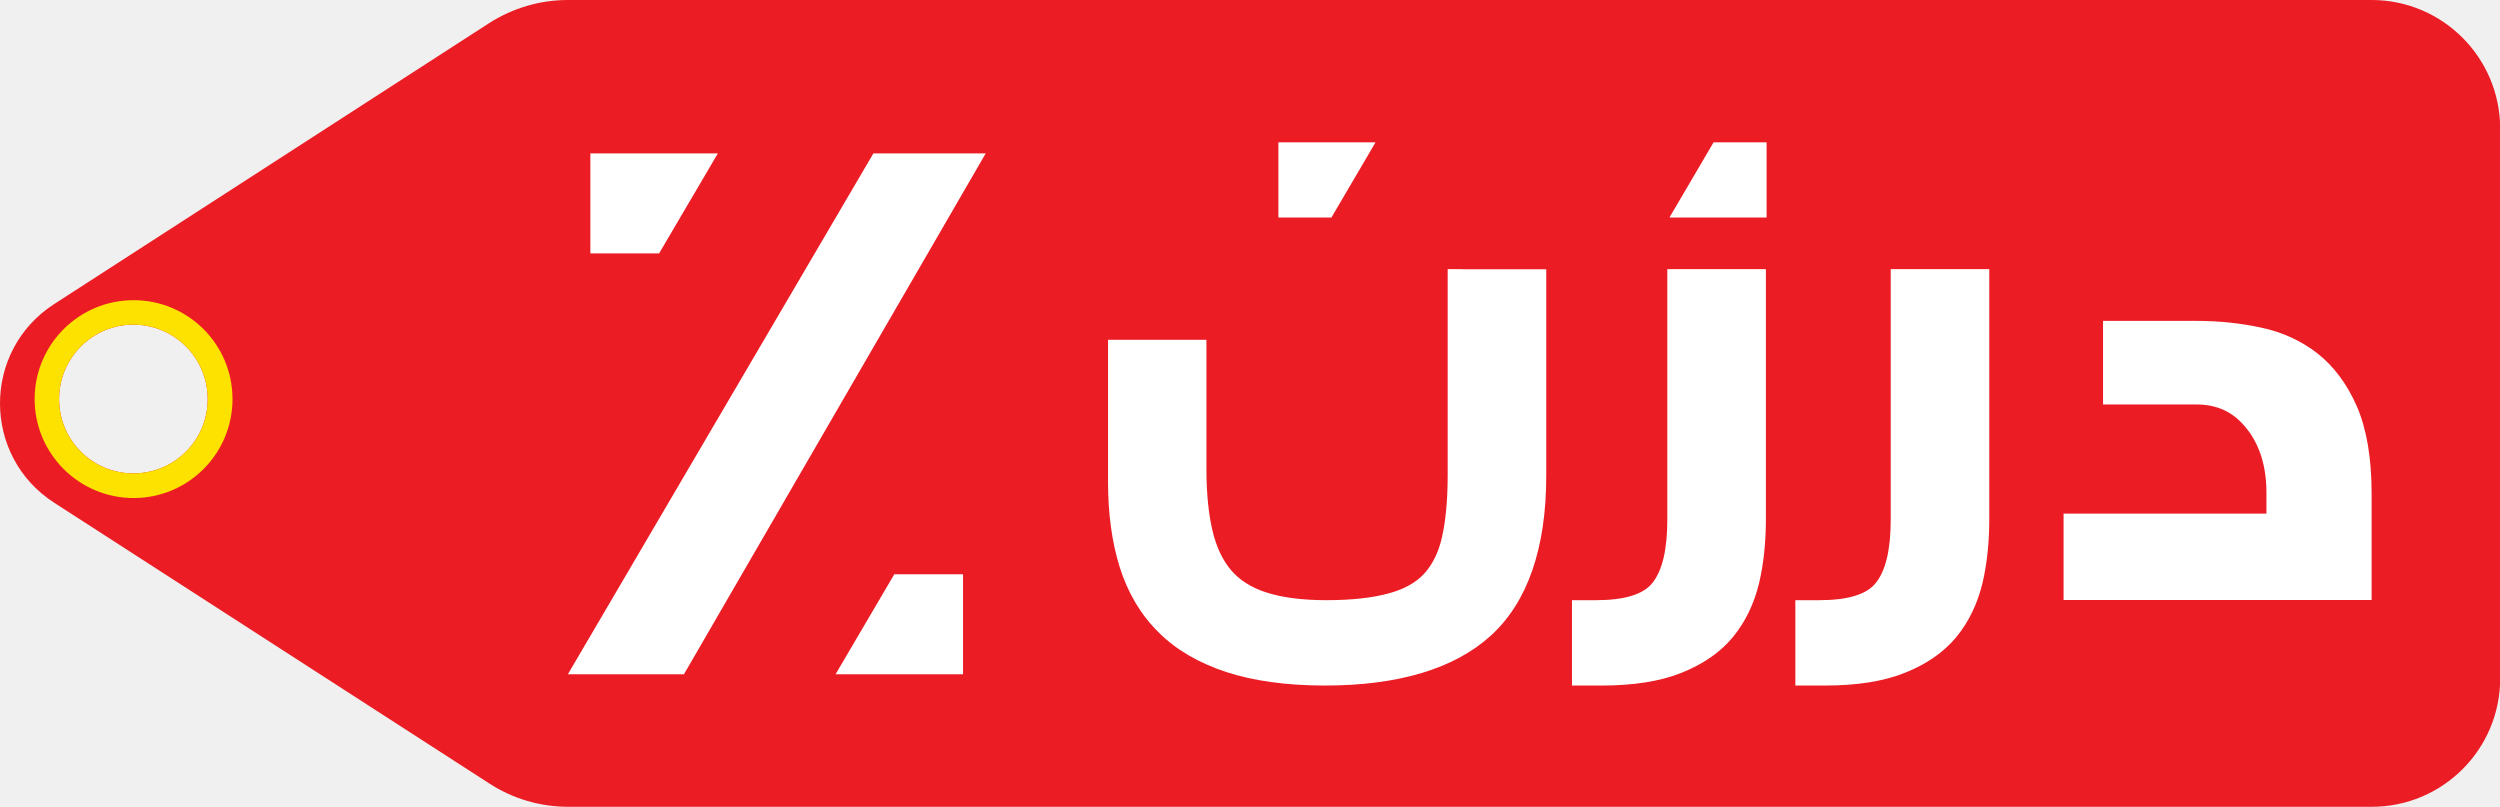
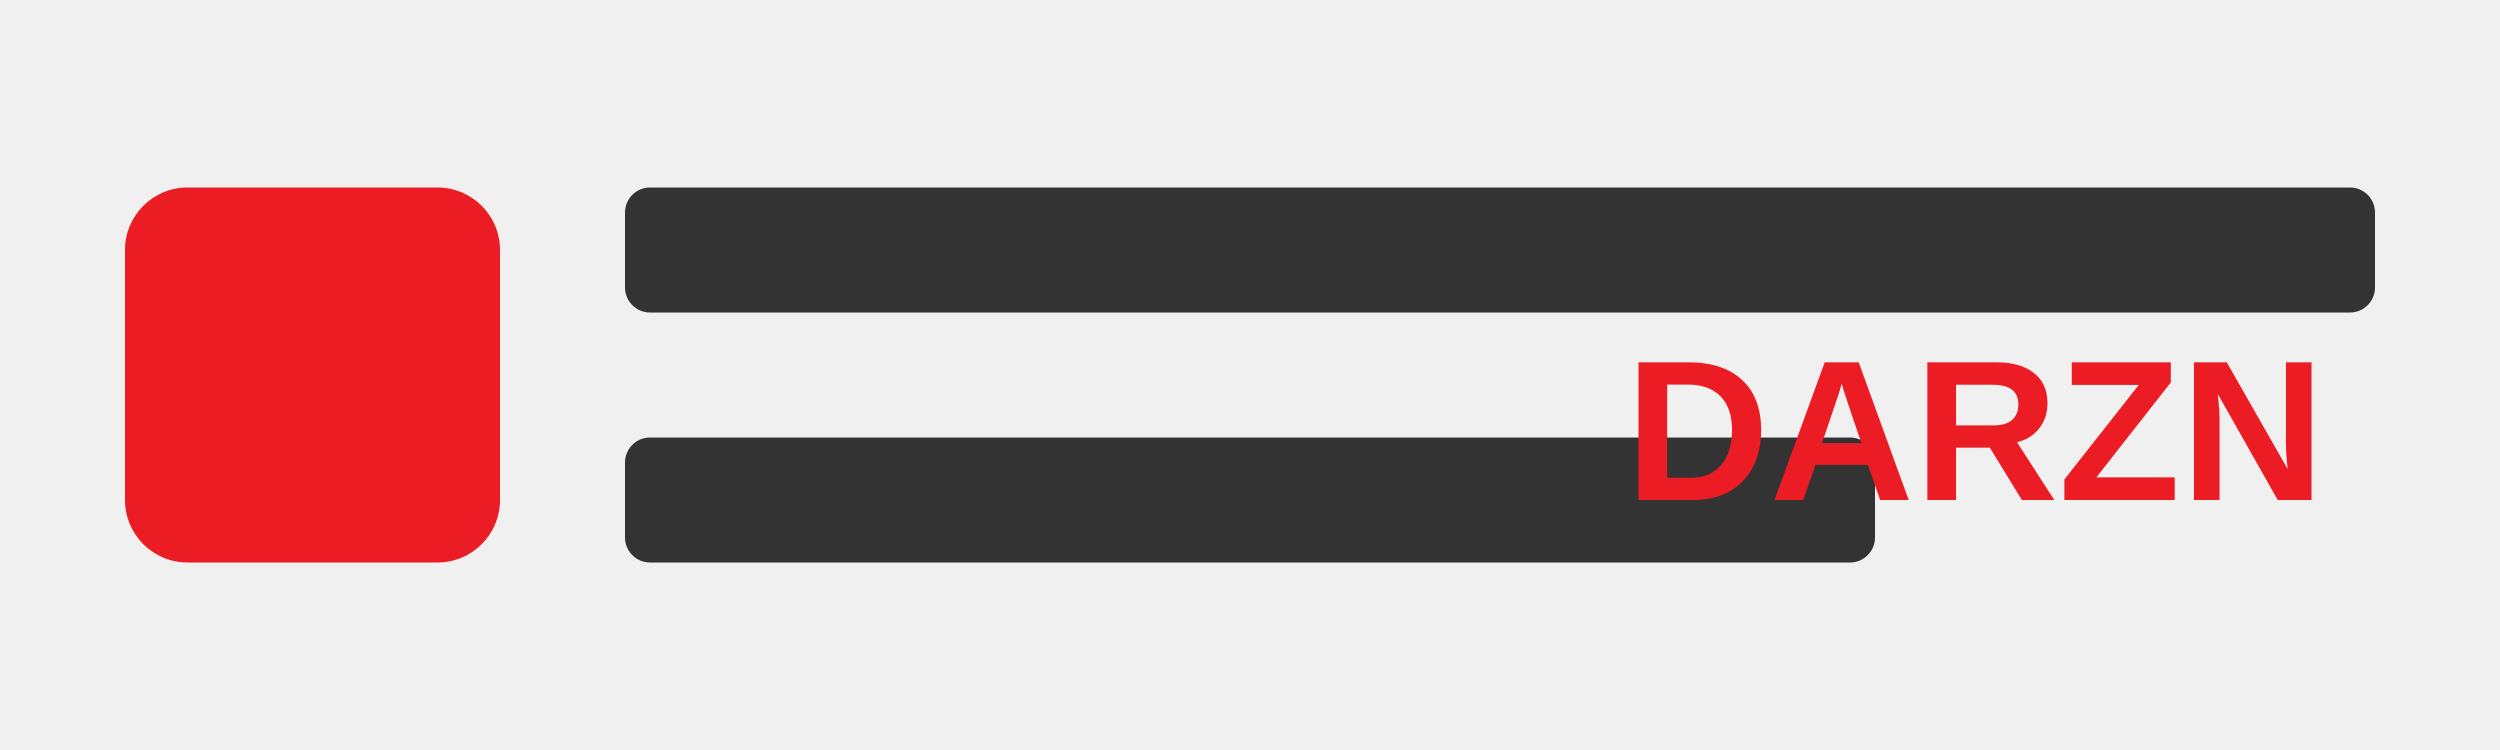
- <svg xmlns="http://www.w3.org/2000/svg" id="uuid-32114966-573a-4c81-912c-28e1a3f6681a" viewBox="0 0 140 45.18">
-   <defs>
-     <style>.uuid-04381b3f-1b27-4386-83d1-99f0d25d969a{fill:#ec1c24;}.uuid-04381b3f-1b27-4386-83d1-99f0d25d969a,.uuid-7268ea8c-a21b-492c-9743-e4531740d2f9,.uuid-8eaa727b-4a6e-45bd-b9b6-7f993bf9021e{stroke-width:0px;}.uuid-7268ea8c-a21b-492c-9743-e4531740d2f9{fill:#fde200;}.uuid-8eaa727b-4a6e-45bd-b9b6-7f993bf9021e{fill:#fff;}</style>
-   </defs>
-   <path class="uuid-04381b3f-1b27-4386-83d1-99f0d25d969a" d="M3.03,28.15l24.38,15.73c1.31.85,2.84,1.3,4.4,1.3h101.01c3.97,0,7.19-3.22,7.19-7.19V7.19C140,3.22,136.78,0,132.81,0H31.8C30.24,0,28.72.45,27.4,1.29L3.03,17.03c-4.04,2.61-4.04,8.51,0,11.12M3.31,22.35c0-2.3,1.86-4.17,4.16-4.17s4.16,1.87,4.16,4.17-1.86,4.16-4.16,4.16-4.16-1.86-4.16-4.16" />
-   <path class="uuid-7268ea8c-a21b-492c-9743-e4531740d2f9" d="M1.94,22.35c0,3.05,2.48,5.54,5.54,5.54s5.54-2.48,5.54-5.54-2.48-5.54-5.54-5.54-5.54,2.48-5.54,5.54M3.31,22.35c0-2.3,1.86-4.17,4.16-4.17s4.16,1.87,4.16,4.17-1.86,4.16-4.16,4.16-4.16-1.86-4.16-4.16" />
-   <path class="uuid-8eaa727b-4a6e-45bd-b9b6-7f993bf9021e" d="M81.92,15.07h-.85v11.52c0,1.4-.11,2.57-.32,3.5-.19.84-.53,1.52-.99,2.03-.46.5-1.12.87-1.96,1.1-.92.26-2.11.39-3.53.39-1.35,0-2.49-.15-3.38-.44-.83-.27-1.48-.69-1.95-1.24-.48-.57-.83-1.31-1.04-2.21-.23-.97-.34-2.14-.34-3.48v-7.21h-5.51v7.96c0,1.78.22,3.38.65,4.76.45,1.43,1.17,2.66,2.16,3.64.98.99,2.27,1.74,3.83,2.25,1.51.49,3.36.75,5.5.75,4.13,0,7.25-.94,9.29-2.79,2.06-1.87,3.11-4.89,3.11-8.96v-11.56h-4.66Z" />
-   <path class="uuid-8eaa727b-4a6e-45bd-b9b6-7f993bf9021e" d="M94.22,15.07h-.85v14.03c0,1.67-.28,2.86-.84,3.55-.51.64-1.57.96-3.15.96h-1.35v4.78h1.67c1.76,0,3.25-.23,4.43-.7,1.22-.48,2.2-1.15,2.91-2.01.7-.85,1.19-1.87,1.47-3.03.26-1.1.38-2.31.38-3.6v-13.98h-4.66Z" />
-   <path class="uuid-8eaa727b-4a6e-45bd-b9b6-7f993bf9021e" d="M106.73,15.07h-.85v14.03c0,1.67-.28,2.86-.84,3.55-.51.64-1.57.96-3.15.96h-1.35v4.78h1.67c1.76,0,3.25-.23,4.43-.7,1.22-.48,2.2-1.15,2.91-2.01.7-.85,1.19-1.87,1.47-3.03.26-1.1.38-2.31.38-3.6v-13.98h-4.66Z" />
-   <path class="uuid-8eaa727b-4a6e-45bd-b9b6-7f993bf9021e" d="M131.99,22.77c-.55-1.26-1.29-2.25-2.2-2.97-.91-.71-1.97-1.2-3.15-1.45-1.15-.25-2.36-.38-3.59-.38h-5.28v4.68h5.23c1.18,0,2.1.44,2.82,1.36.73.92,1.1,2.12,1.1,3.57v1.18h-11.36v4.84h17.25v-5.98c0-1.97-.28-3.6-.82-4.85" />
-   <polygon class="uuid-8eaa727b-4a6e-45bd-b9b6-7f993bf9021e" points="77.03 7.97 74.56 12.18 71.59 12.18 71.59 7.97 77.03 7.97" />
-   <polygon class="uuid-8eaa727b-4a6e-45bd-b9b6-7f993bf9021e" points="93.49 12.18 95.96 7.97 98.93 7.97 98.93 12.18 93.49 12.18" />
-   <polygon class="uuid-8eaa727b-4a6e-45bd-b9b6-7f993bf9021e" points="33.06 14.19 33.06 8.59 40.2 8.59 36.91 14.19 33.06 14.19" />
-   <polygon class="uuid-8eaa727b-4a6e-45bd-b9b6-7f993bf9021e" points="46.79 37.76 50.08 32.16 53.93 32.16 53.93 37.76 46.79 37.76" />
-   <polygon class="uuid-8eaa727b-4a6e-45bd-b9b6-7f993bf9021e" points="31.8 37.76 48.91 8.59 55.2 8.59 38.3 37.76 31.8 37.76" />
+ <svg xmlns="http://www.w3.org/2000/svg" width="200" height="60" viewBox="0 0 200 60">
+   <rect x="10" y="15" width="30" height="30" rx="5" fill="#ec1c24" />
+   <rect x="50" y="15" width="140" height="10" rx="2" fill="#333" />
+   <rect x="50" y="35" width="100" height="10" rx="2" fill="#333" />
+   <text x="130" y="40" font-family="Arial" font-size="16" font-weight="bold" fill="#ec1c24">DARZN</text>
</svg>
